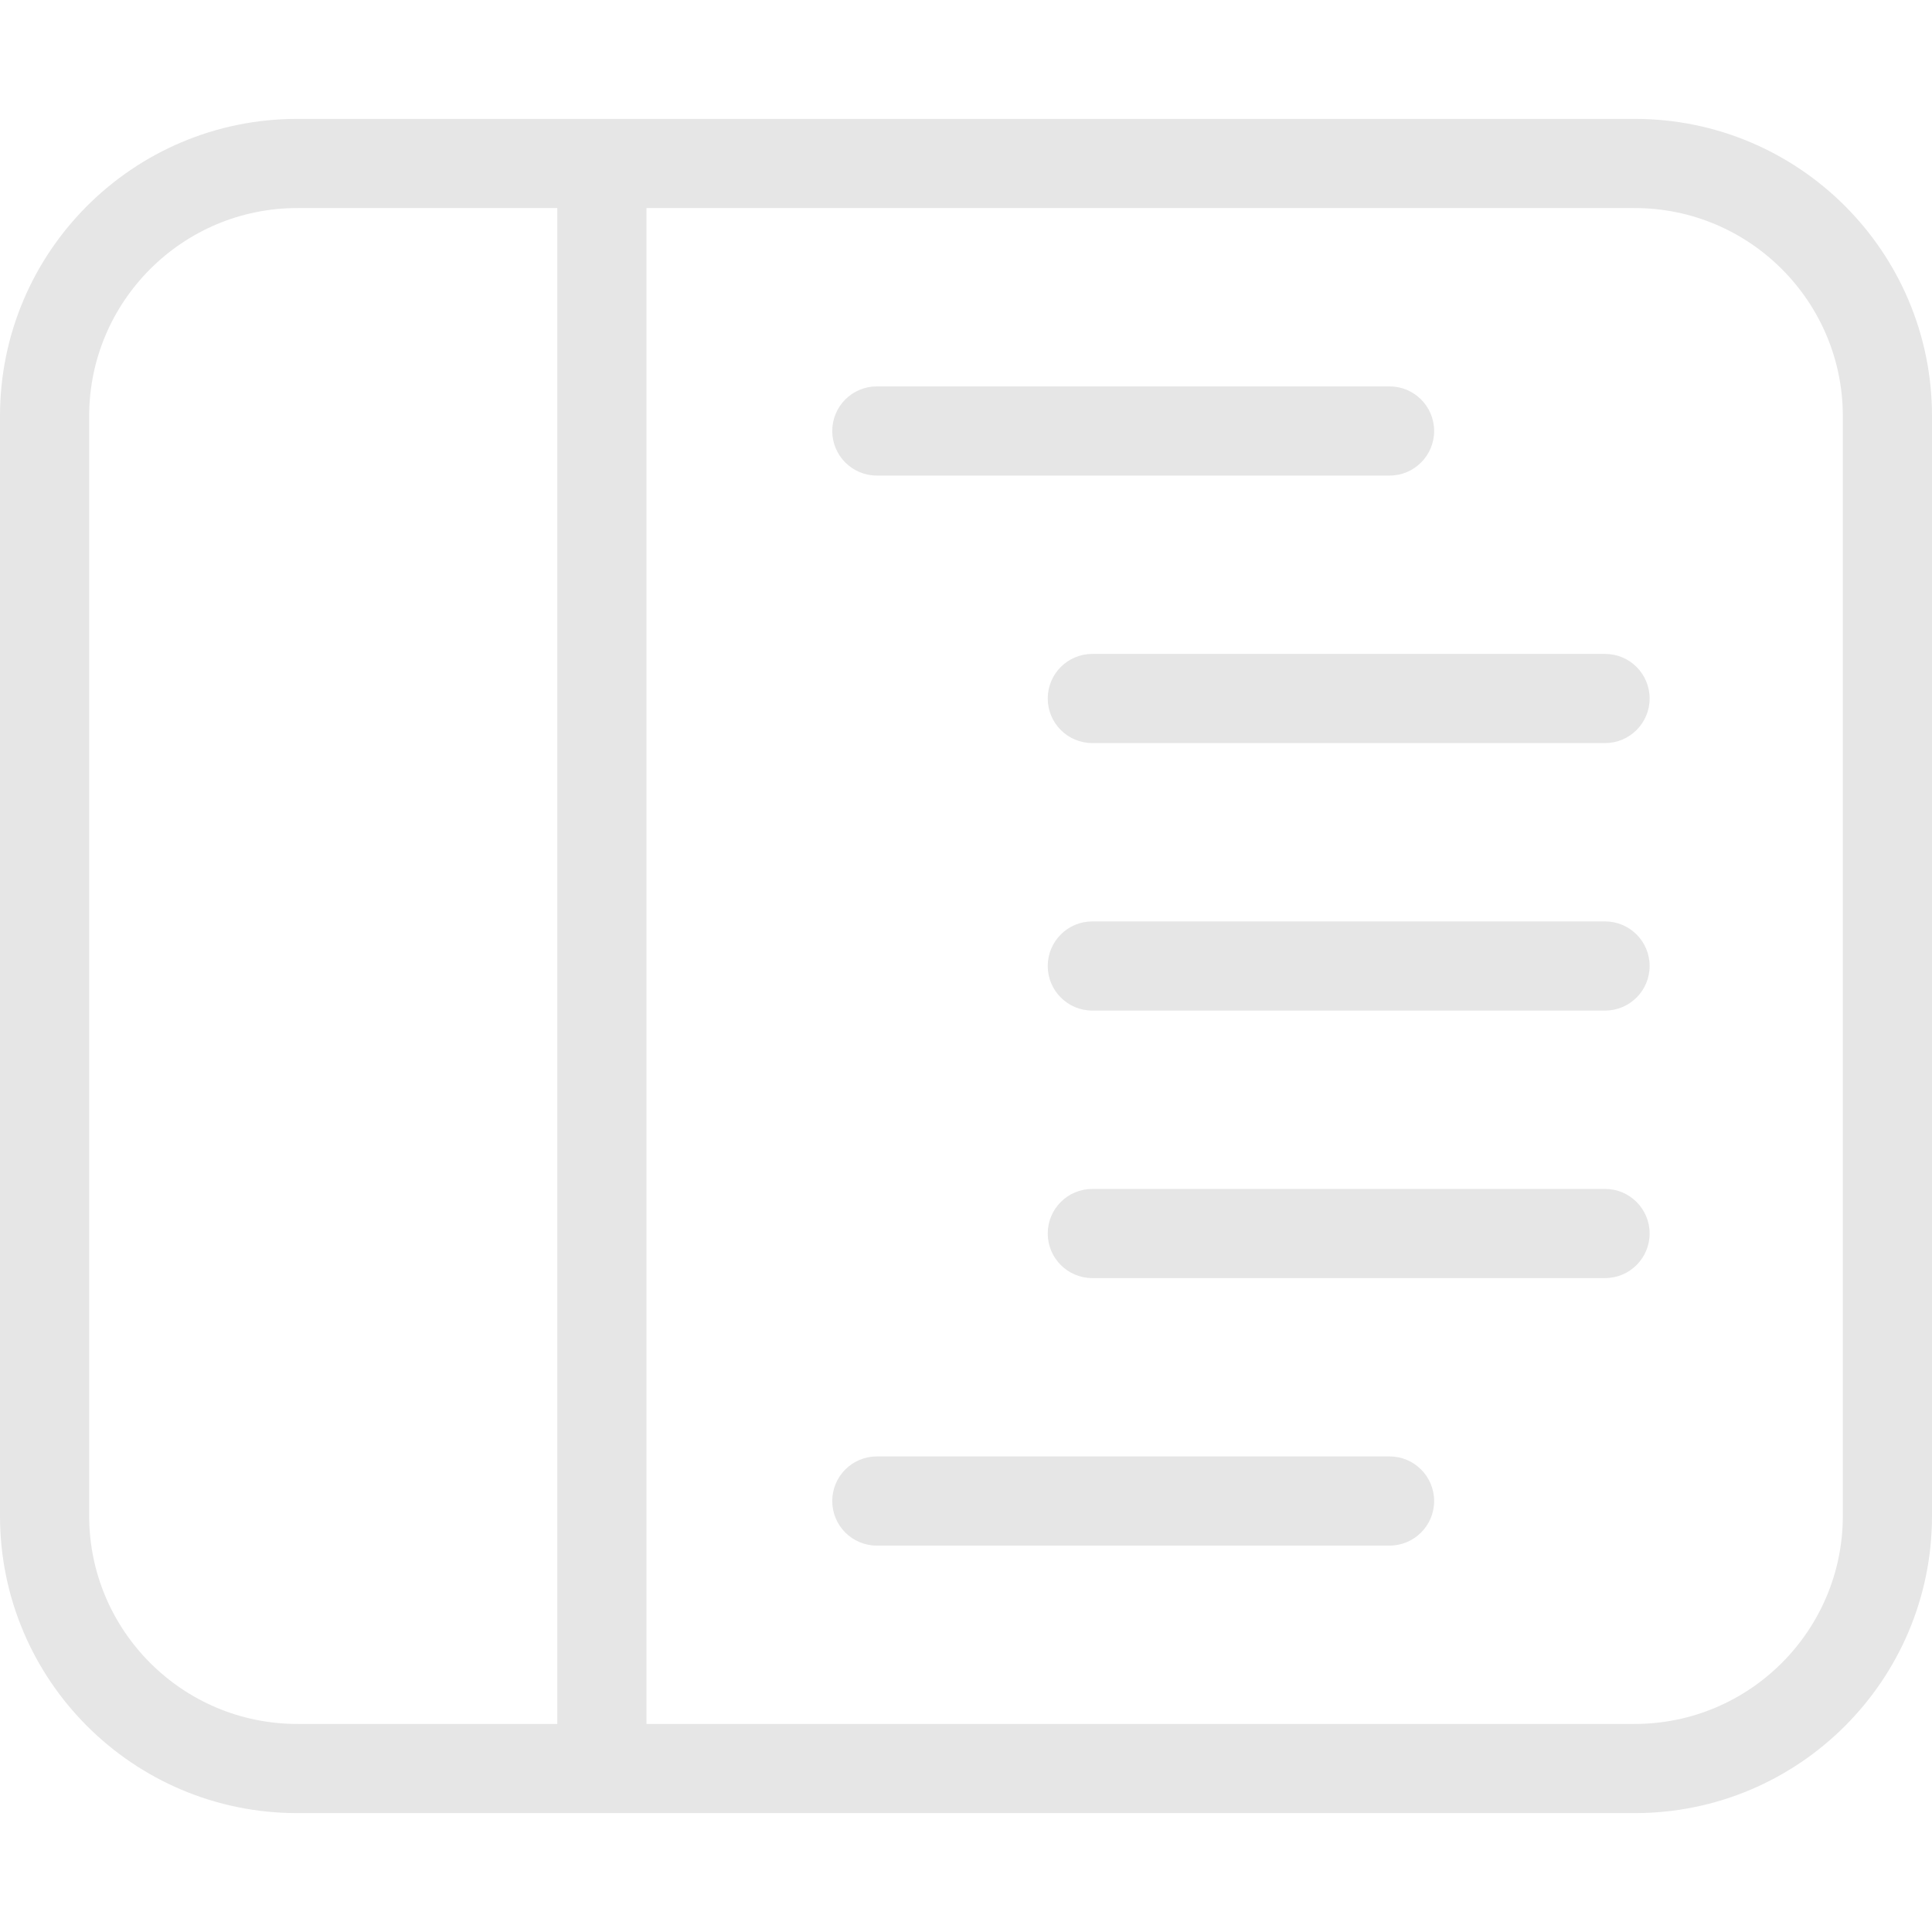
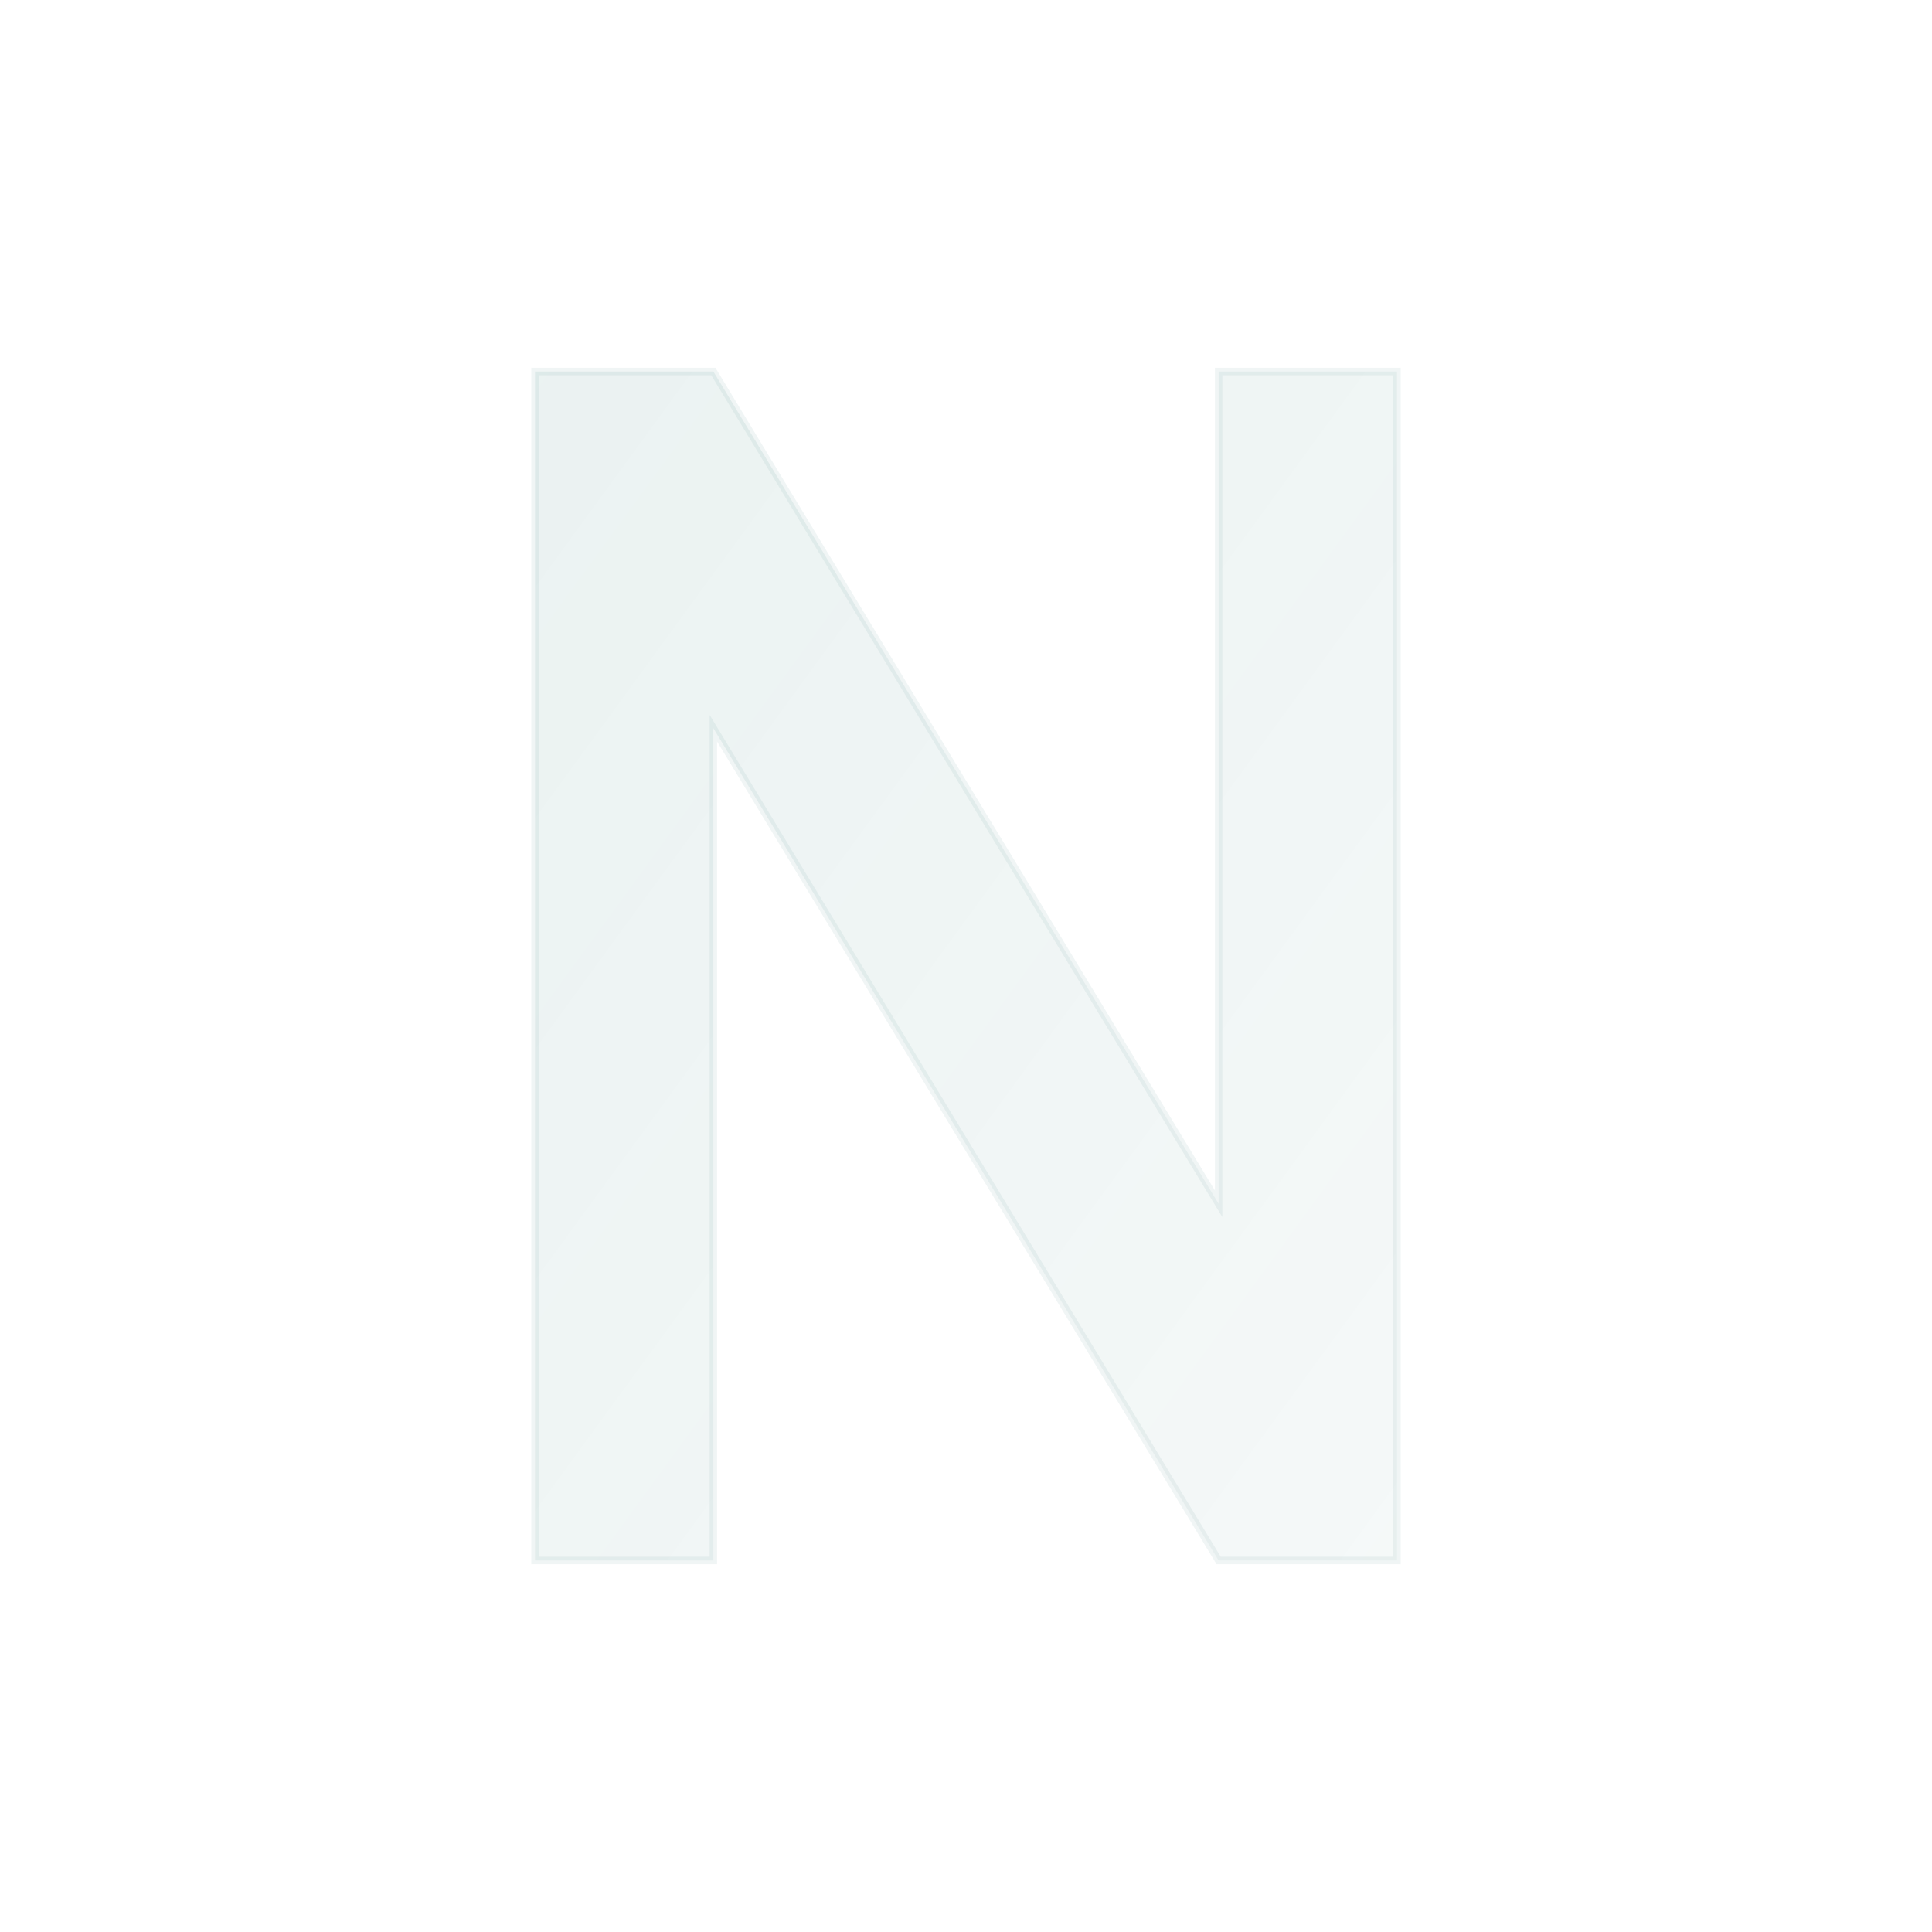
- <svg xmlns="http://www.w3.org/2000/svg" width="260" height="260" viewBox="0 0 260 260" opacity="0.1">
-   <path d="M220 16H40C17.909 16 0 33.909 0 56V204C0 226.091 17.909 244 40 244H220C242.091 244 260 226.091 260 204V56C260 33.909 242.091 16 220 16ZM12 204V56C12 40.561 24.561 28 40 28H75V232H40C24.561 232 12 219.439 12 204ZM248 204C248 219.439 235.439 232 220 232H87V28H220C235.439 28 248 40.561 248 56V204ZM112 58C112 54.686 114.686 52 118 52H187C190.314 52 193 54.686 193 58C193 61.314 190.314 64 187 64H118C114.686 64 112 61.314 112 58ZM193 202C193 205.314 190.314 208 187 208H118C114.686 208 112 205.314 112 202C112 198.686 114.686 196 118 196H187C190.314 196 193 198.686 193 202ZM222 94C222 97.314 219.314 100 216 100H147C143.686 100 141 97.314 141 94C141 90.686 143.686 88 147 88H216C219.314 88 222 90.686 222 94ZM222 130C222 133.314 219.314 136 216 136H147C143.686 136 141 133.314 141 130C141 126.686 143.686 124 147 124H216C219.314 124 222 126.686 222 130ZM222 166C222 169.314 219.314 172 216 172H147C143.686 172 141 169.314 141 166C141 162.686 143.686 160 147 160H216C219.314 160 222 162.686 222 166Z" />
+ <svg xmlns="http://www.w3.org/2000/svg" width="260" height="260" viewBox="0 0 260 260">
+   <defs>
+     <linearGradient id="n-grad" x1="0%" y1="0%" x2="100%" y2="100%">
+       <stop offset="0%" stop-color="#025E56" stop-opacity="0.08" />
+       <stop offset="100%" stop-color="#025E56" stop-opacity="0.04" />
+     </linearGradient>
+   </defs>
+   <path d="M72 210V50h24l68 112V50h24v160h-24l-68-112v112H72z" fill="url(#n-grad)" stroke="#025E56" stroke-opacity="0.06" stroke-width="1" />
</svg>
